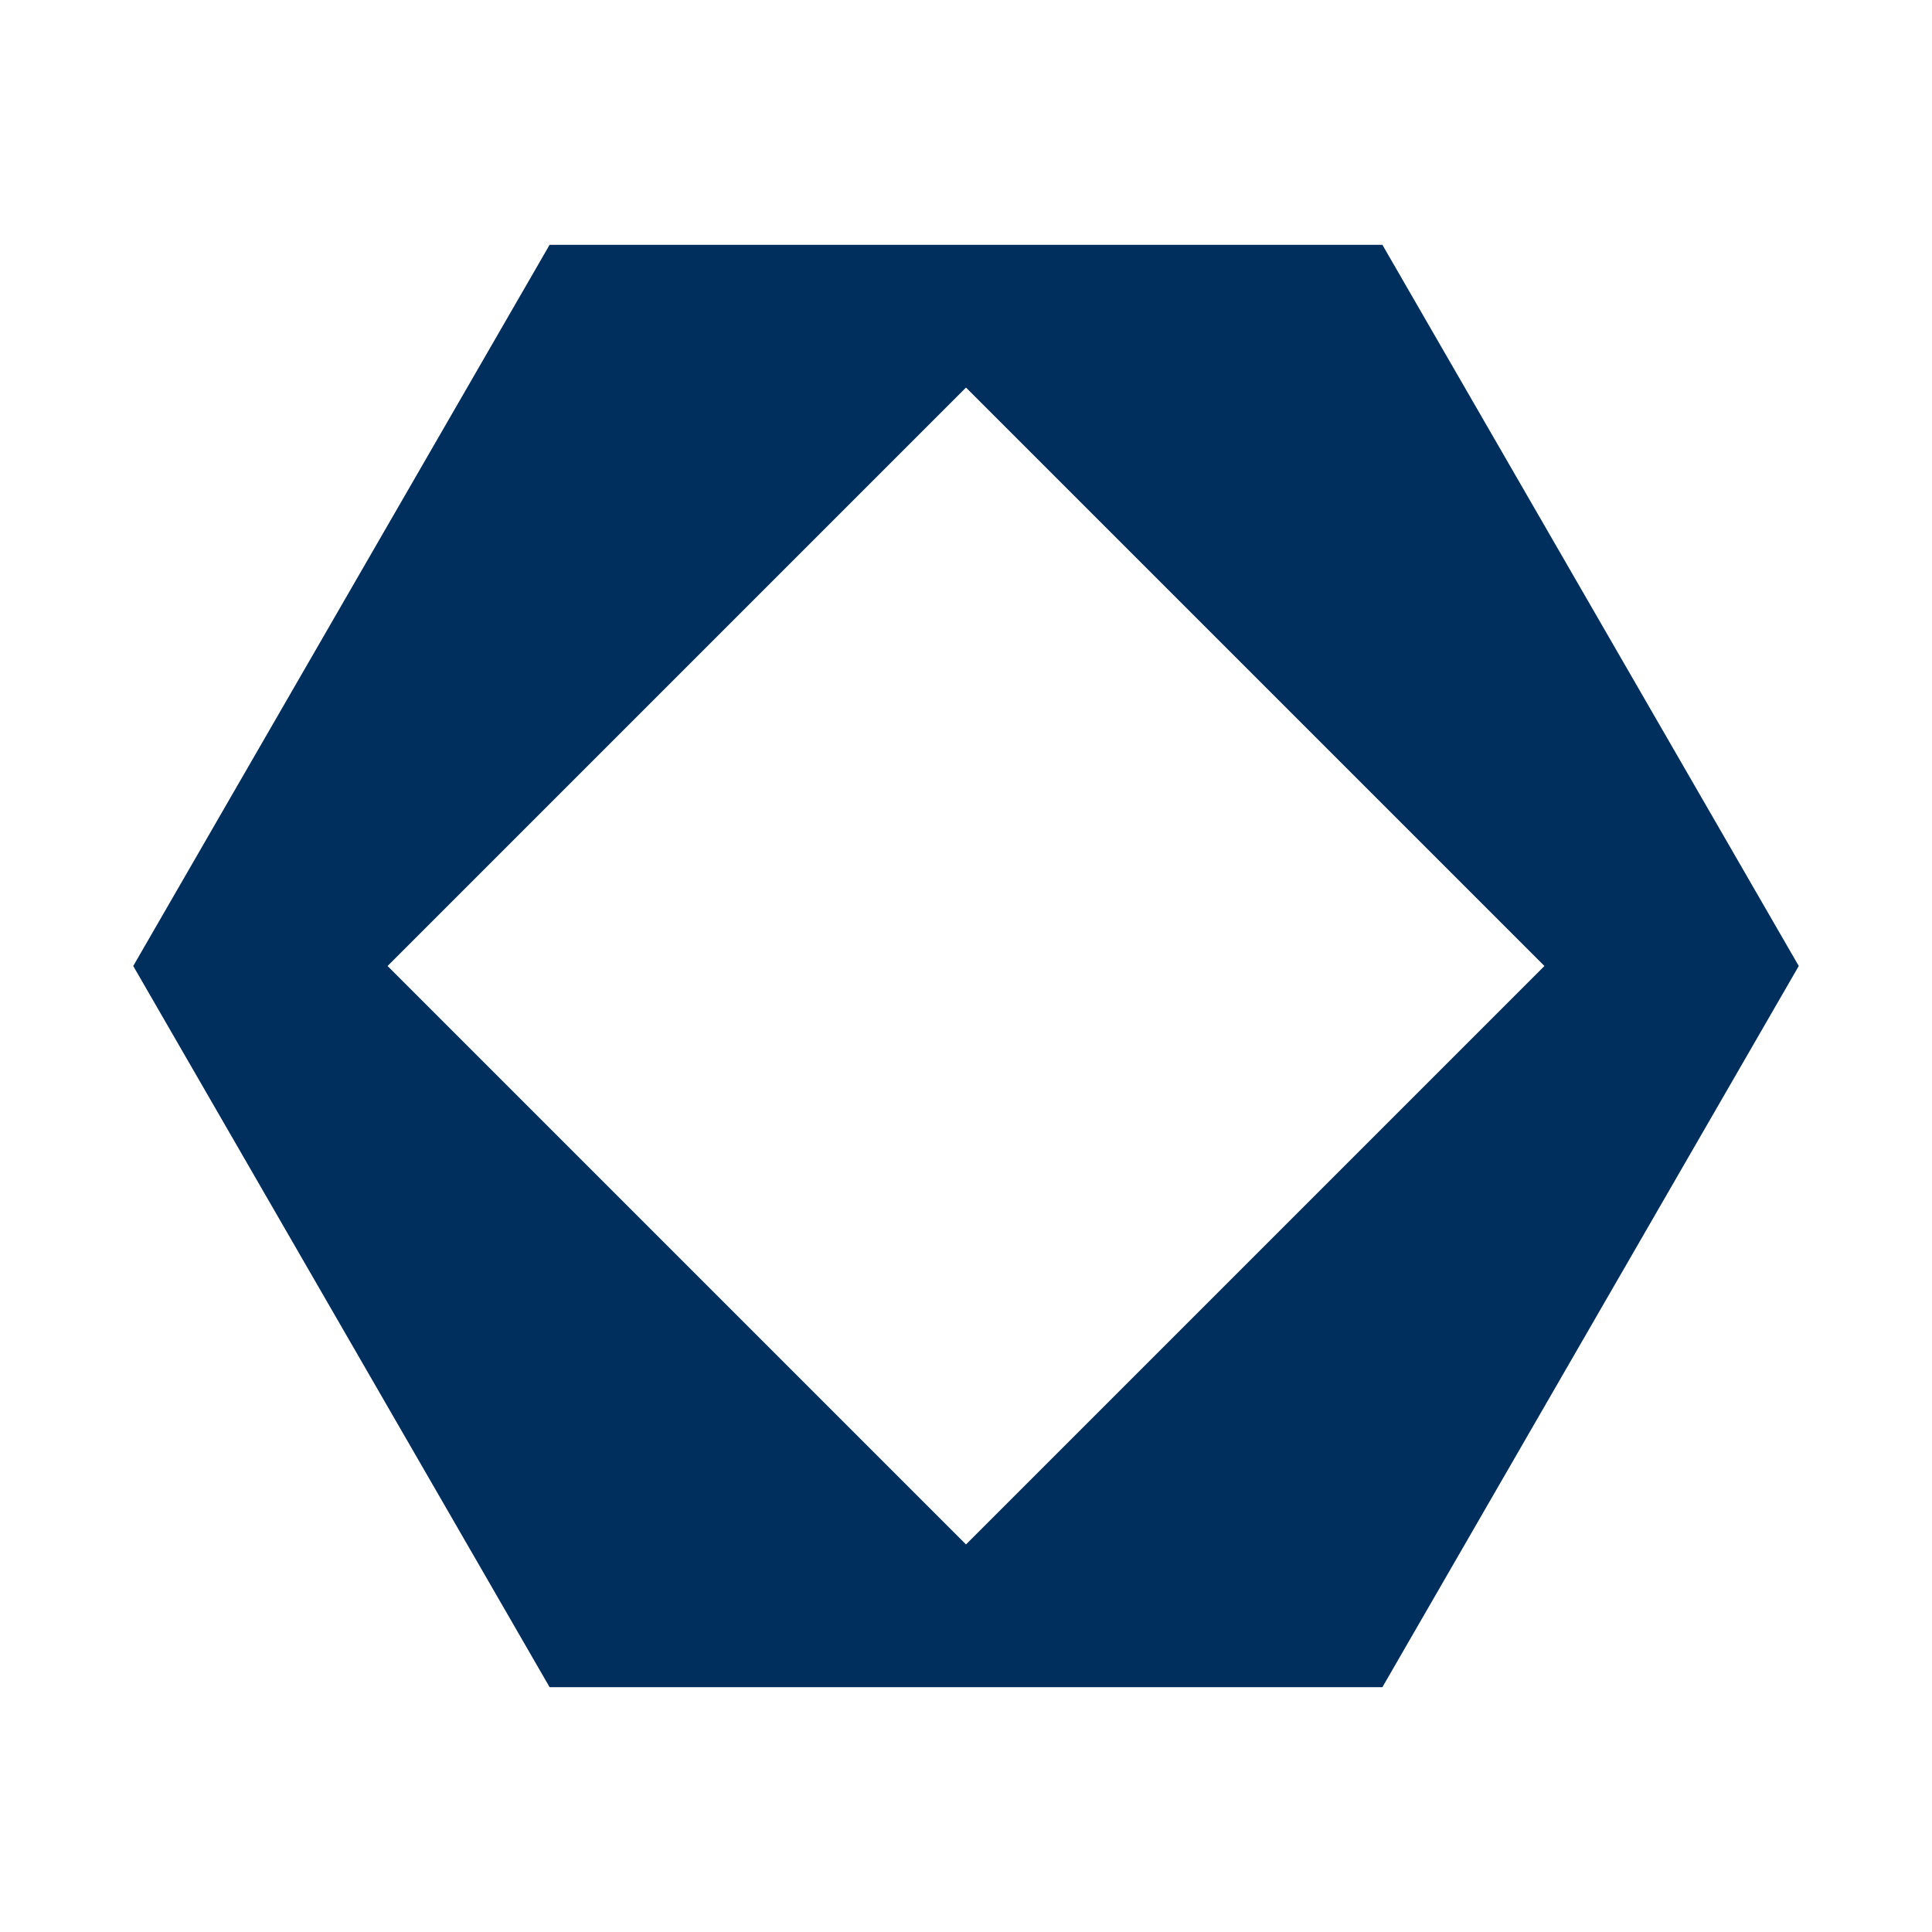
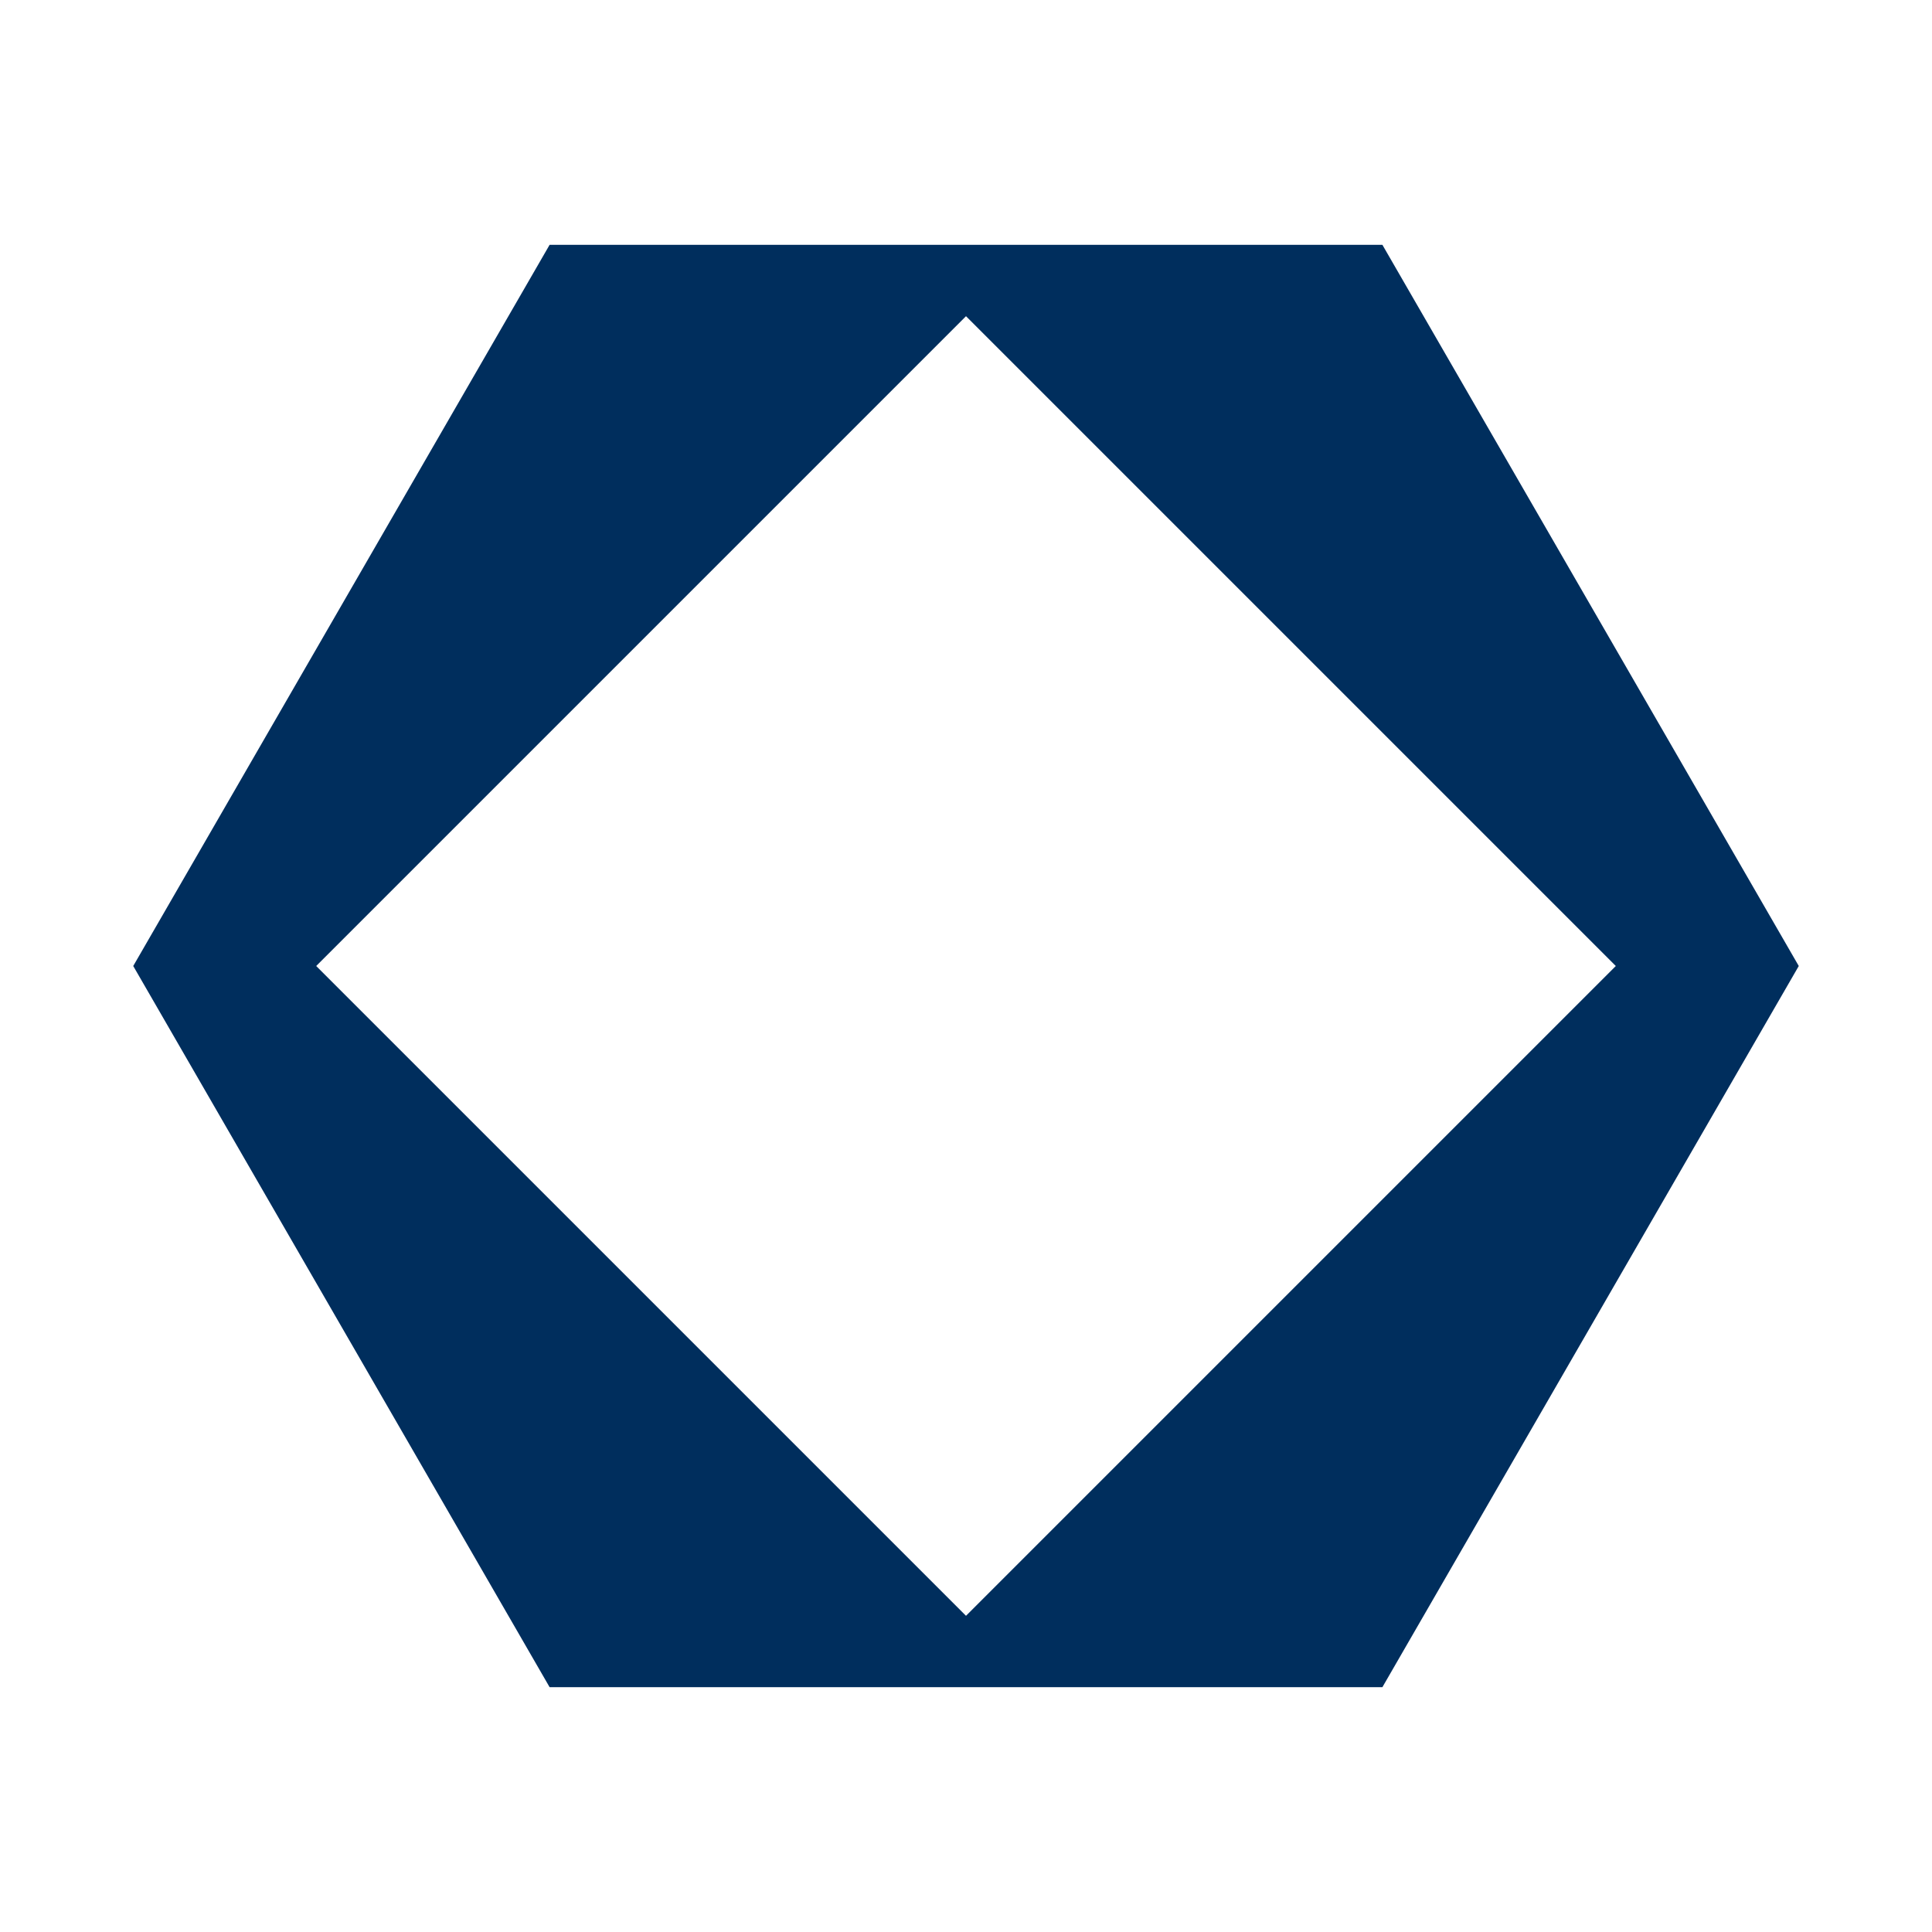
<svg xmlns="http://www.w3.org/2000/svg" viewBox="-460.1 -460.1 920.2 920.2" role="img" aria-label="AI Foundry symbol">
-   <path fill="#002E5D" fill-rule="evenodd" d="M396.64,0.00 L198.32,343.50 L-198.32,343.50 L-396.64,0.00 L-198.32,-343.50 L198.32,-343.50 Z M-275.50,0.00 L0.00,275.50 L275.50,0.00 L0.00,-275.50 Z" />
+   <path fill="#002E5D" fill-rule="evenodd" d="M396.64,0.00 L198.32,343.50 L-198.32,343.50 L-396.64,0.00 L-198.32,-343.50 L198.32,-343.50 Z M-309.50,0.00 L0.00,309.50 L309.50,0.00 L0.00,-309.50 Z" />
</svg>
